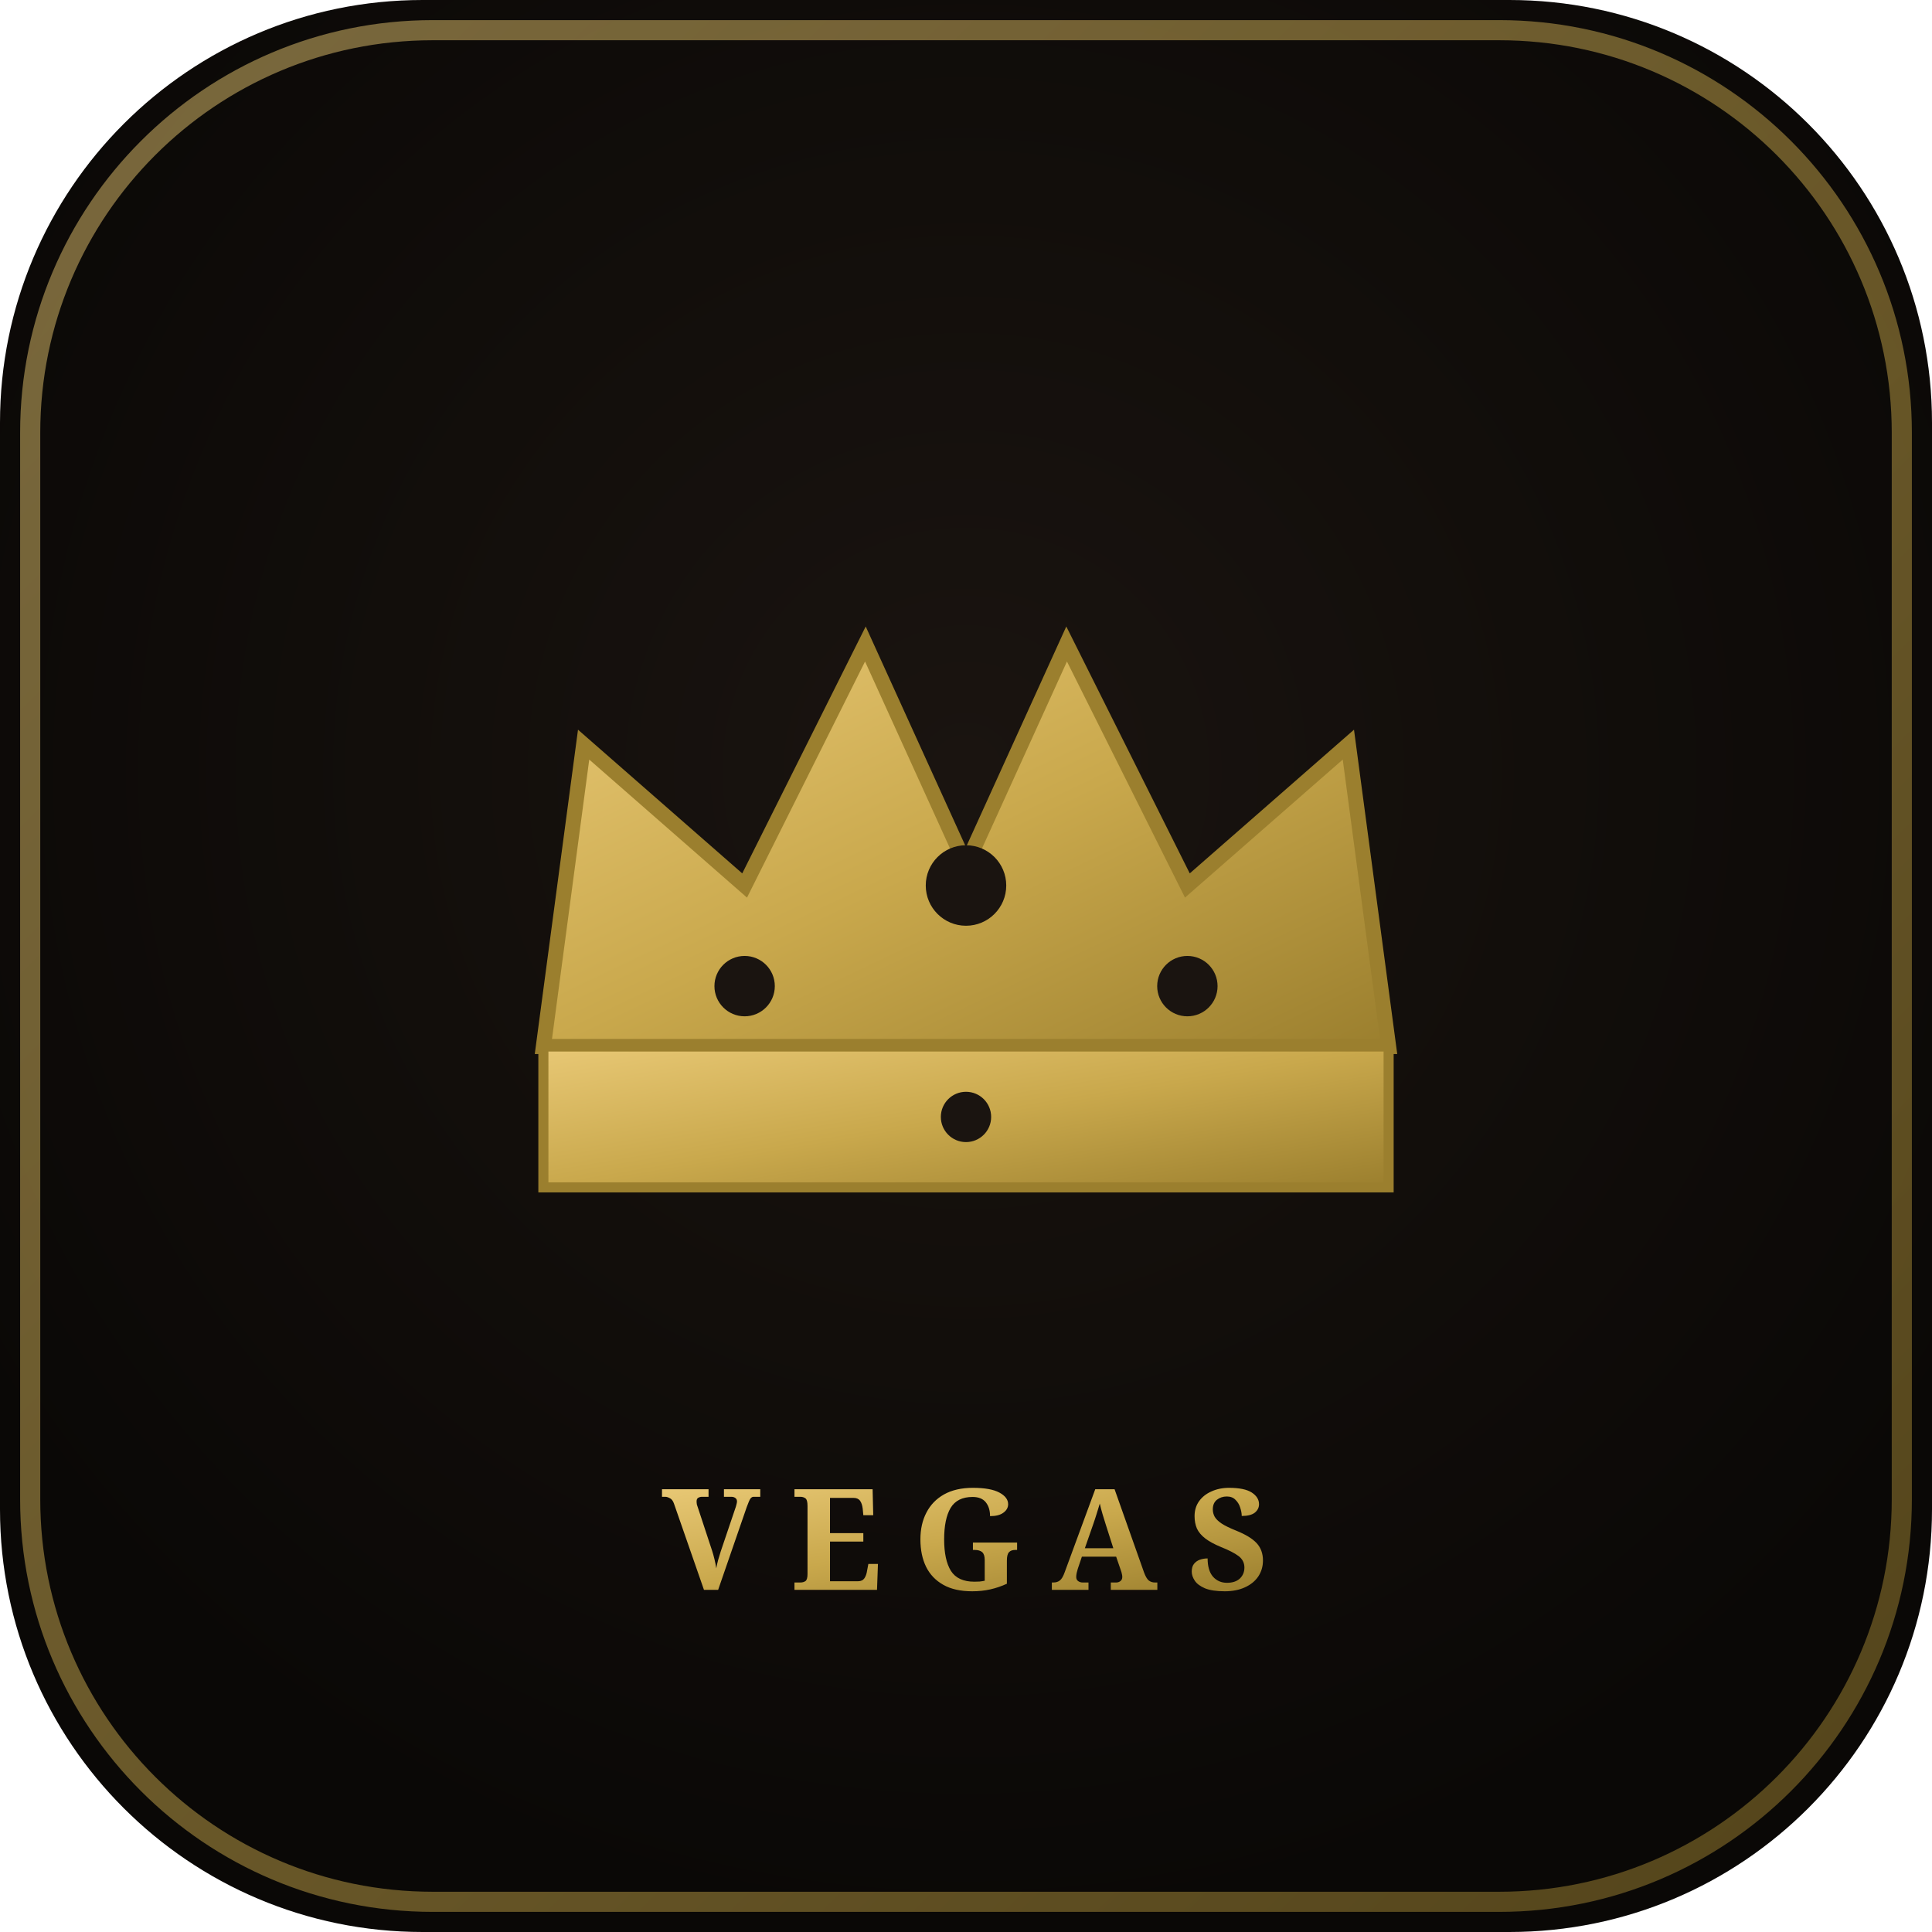
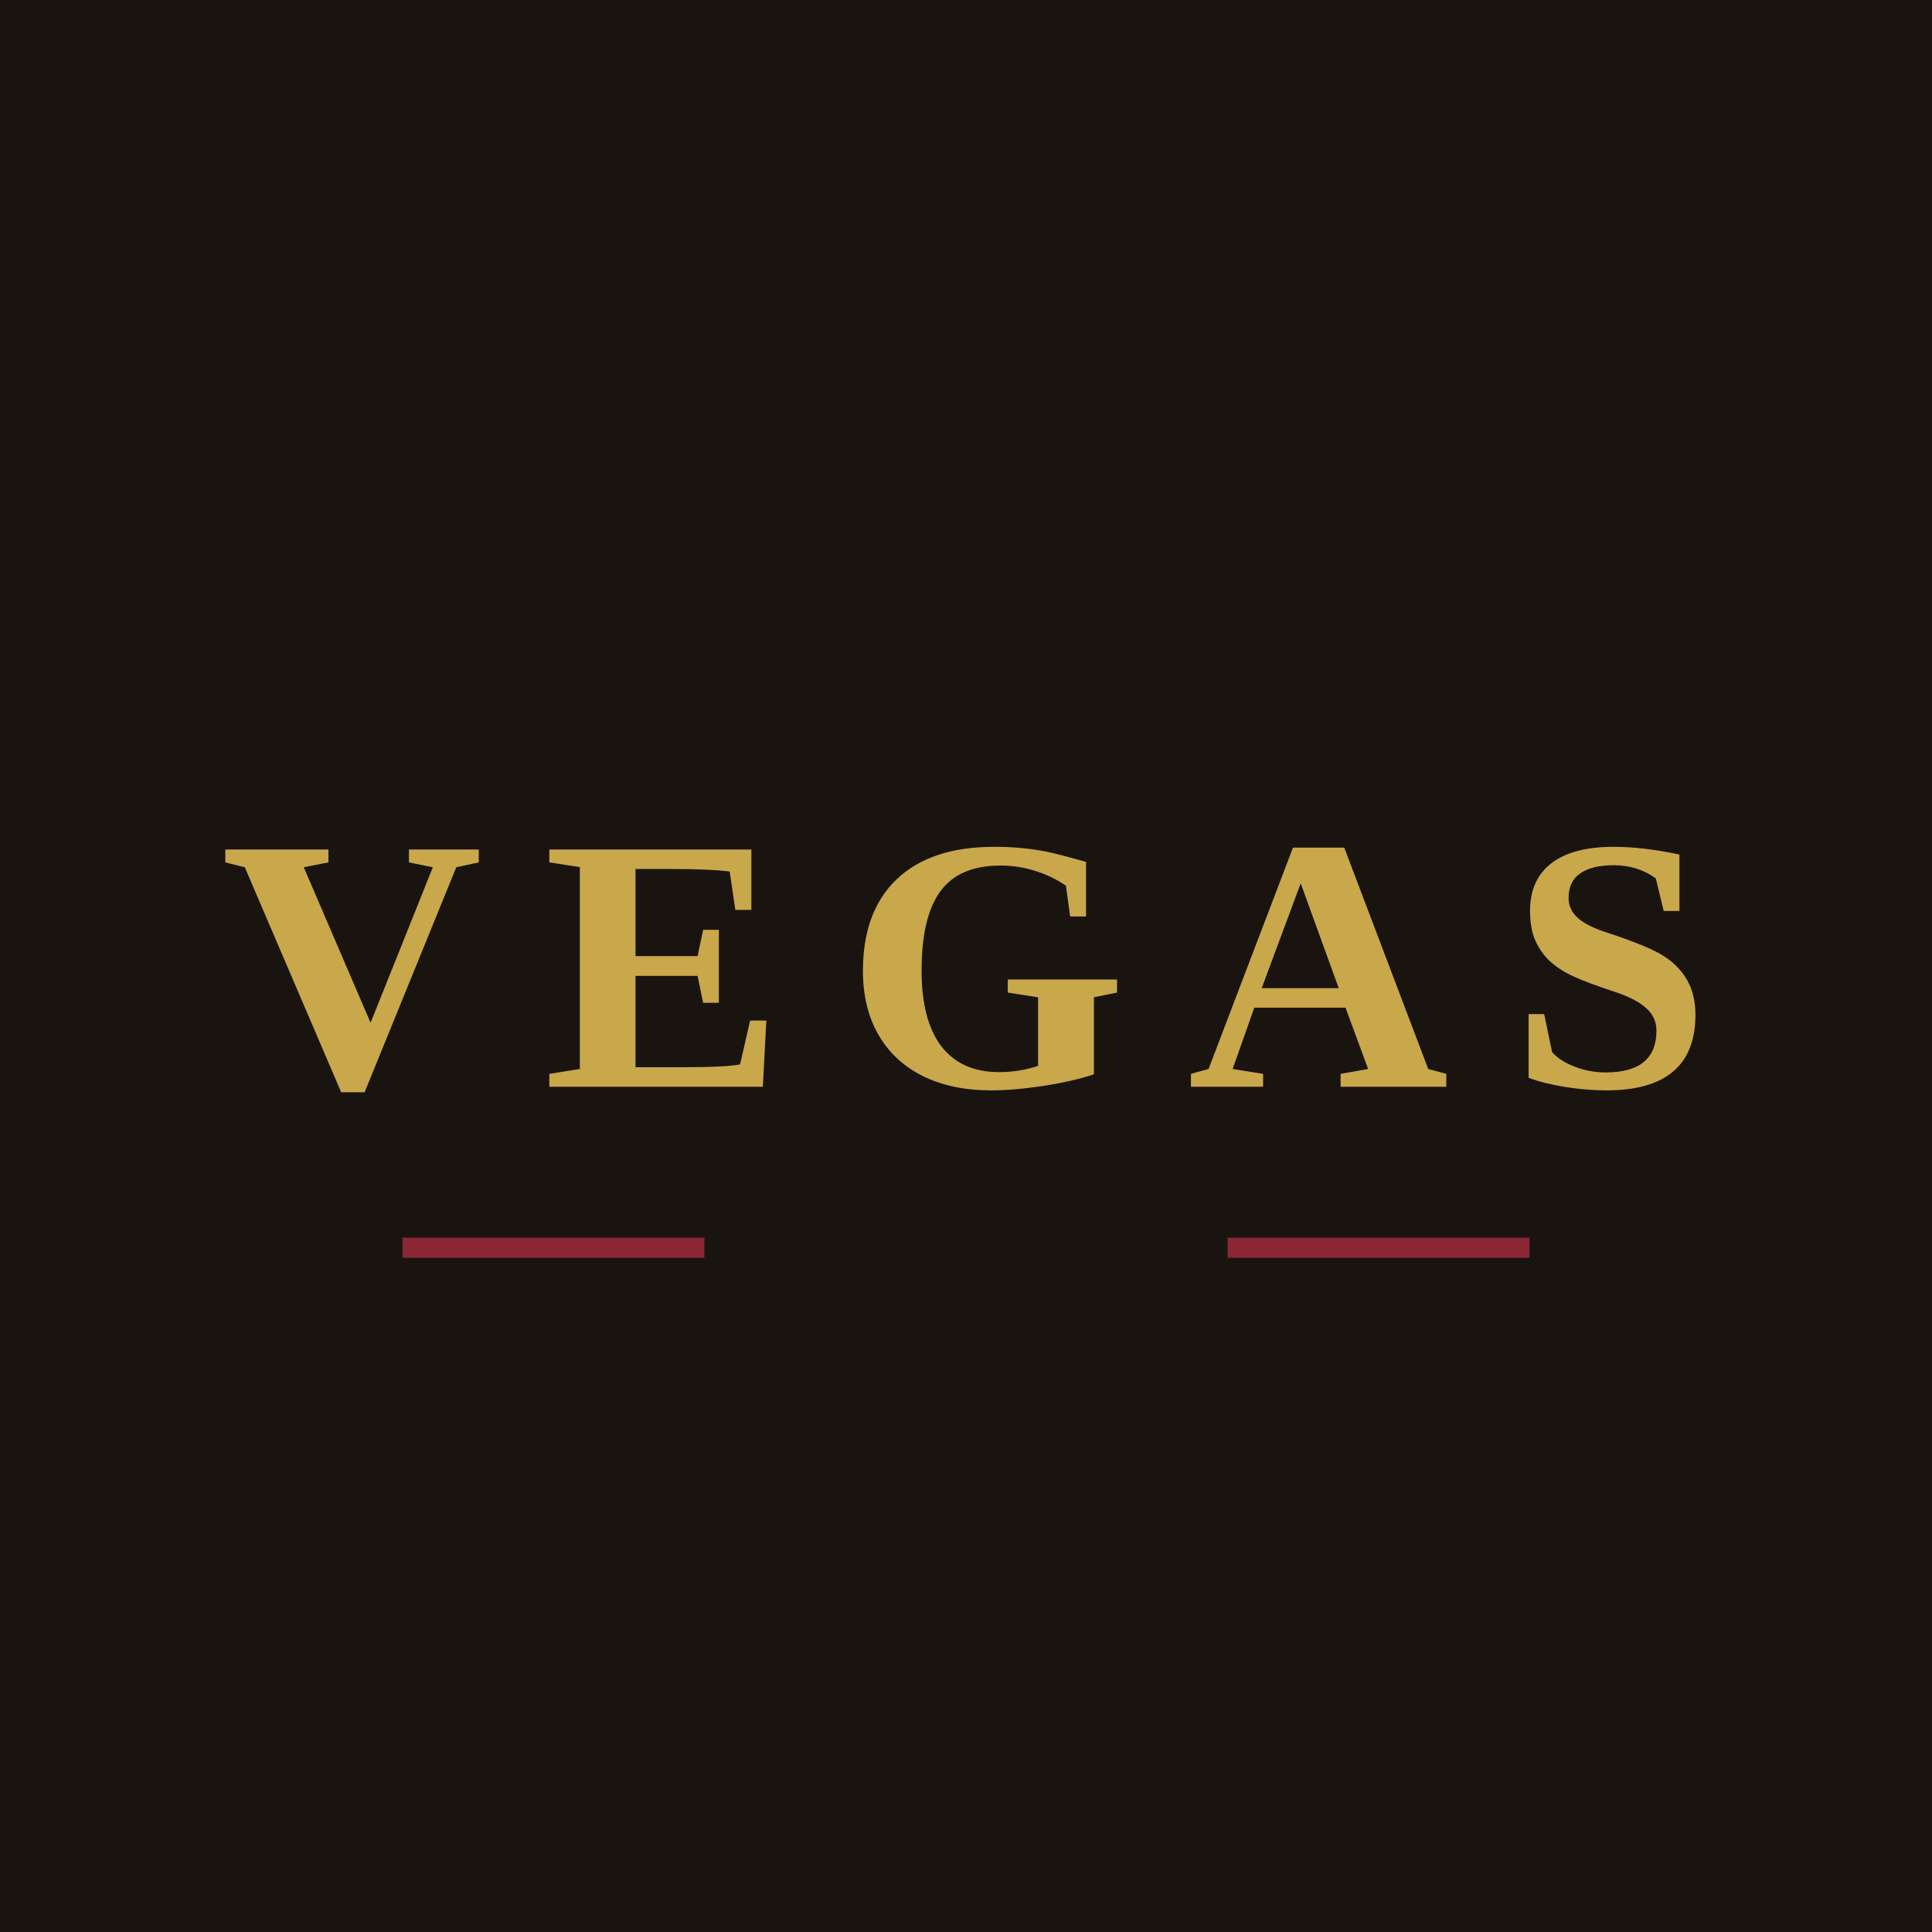
<svg xmlns="http://www.w3.org/2000/svg" viewBox="0 0 192 192">
-   <defs>
-     <radialGradient id="bg" cx="50%" cy="40%" r="60%">
-       <stop offset="0%" stop-color="#1A1410" />
-       <stop offset="100%" stop-color="#0A0806" />
-     </radialGradient>
-     <linearGradient id="gold" x1="0%" y1="0%" x2="100%" y2="100%">
-       <stop offset="0%" stop-color="#E8C875" />
-       <stop offset="50%" stop-color="#C9A84C" />
-       <stop offset="100%" stop-color="#9B7F2E" />
-     </linearGradient>
-   </defs>
-   <rect width="192" height="192" rx="42" fill="url(#bg)" />
-   <rect x="3" y="3" width="186" height="186" rx="40" fill="none" stroke="url(#gold)" stroke-width="2" opacity="0.5" />
-   <g transform="translate(96 96)">
-     <path d="M -42 8 L -38 -22 L -22 -8 L -10 -32 L 0 -10 L 10 -32 L 22 -8 L 38 -22 L 42 8 Z" fill="url(#gold)" stroke="#9B7F2E" stroke-width="1.5" />
-     <rect x="-42" y="8" width="84" height="14" fill="url(#gold)" stroke="#9B7F2E" stroke-width="1" />
-     <circle cx="0" cy="-8" r="4" fill="#1A1410" />
-     <circle cx="-22" cy="2" r="3" fill="#1A1410" />
-     <circle cx="22" cy="2" r="3" fill="#1A1410" />
-     <circle cx="0" cy="15" r="2.5" fill="#1A1410" />
-   </g>
-   <text x="96" y="158" text-anchor="middle" fill="url(#gold)" font-family="serif" font-size="14" font-weight="700" letter-spacing="3">VEGAS</text>
+   <rect width="192" height="192" fill="#1a1410" />
+   <text x="96" y="108" font-family="Georgia, 'Times New Roman', serif" font-size="36" font-weight="bold" letter-spacing="6" fill="#C9A84C" text-anchor="middle">VEGAS</text>
+   <line x1="40" y1="124" x2="70" y2="124" stroke="#8B2635" stroke-width="2" />
+   <line x1="122" y1="124" x2="152" y2="124" stroke="#8B2635" stroke-width="2" />
</svg>
